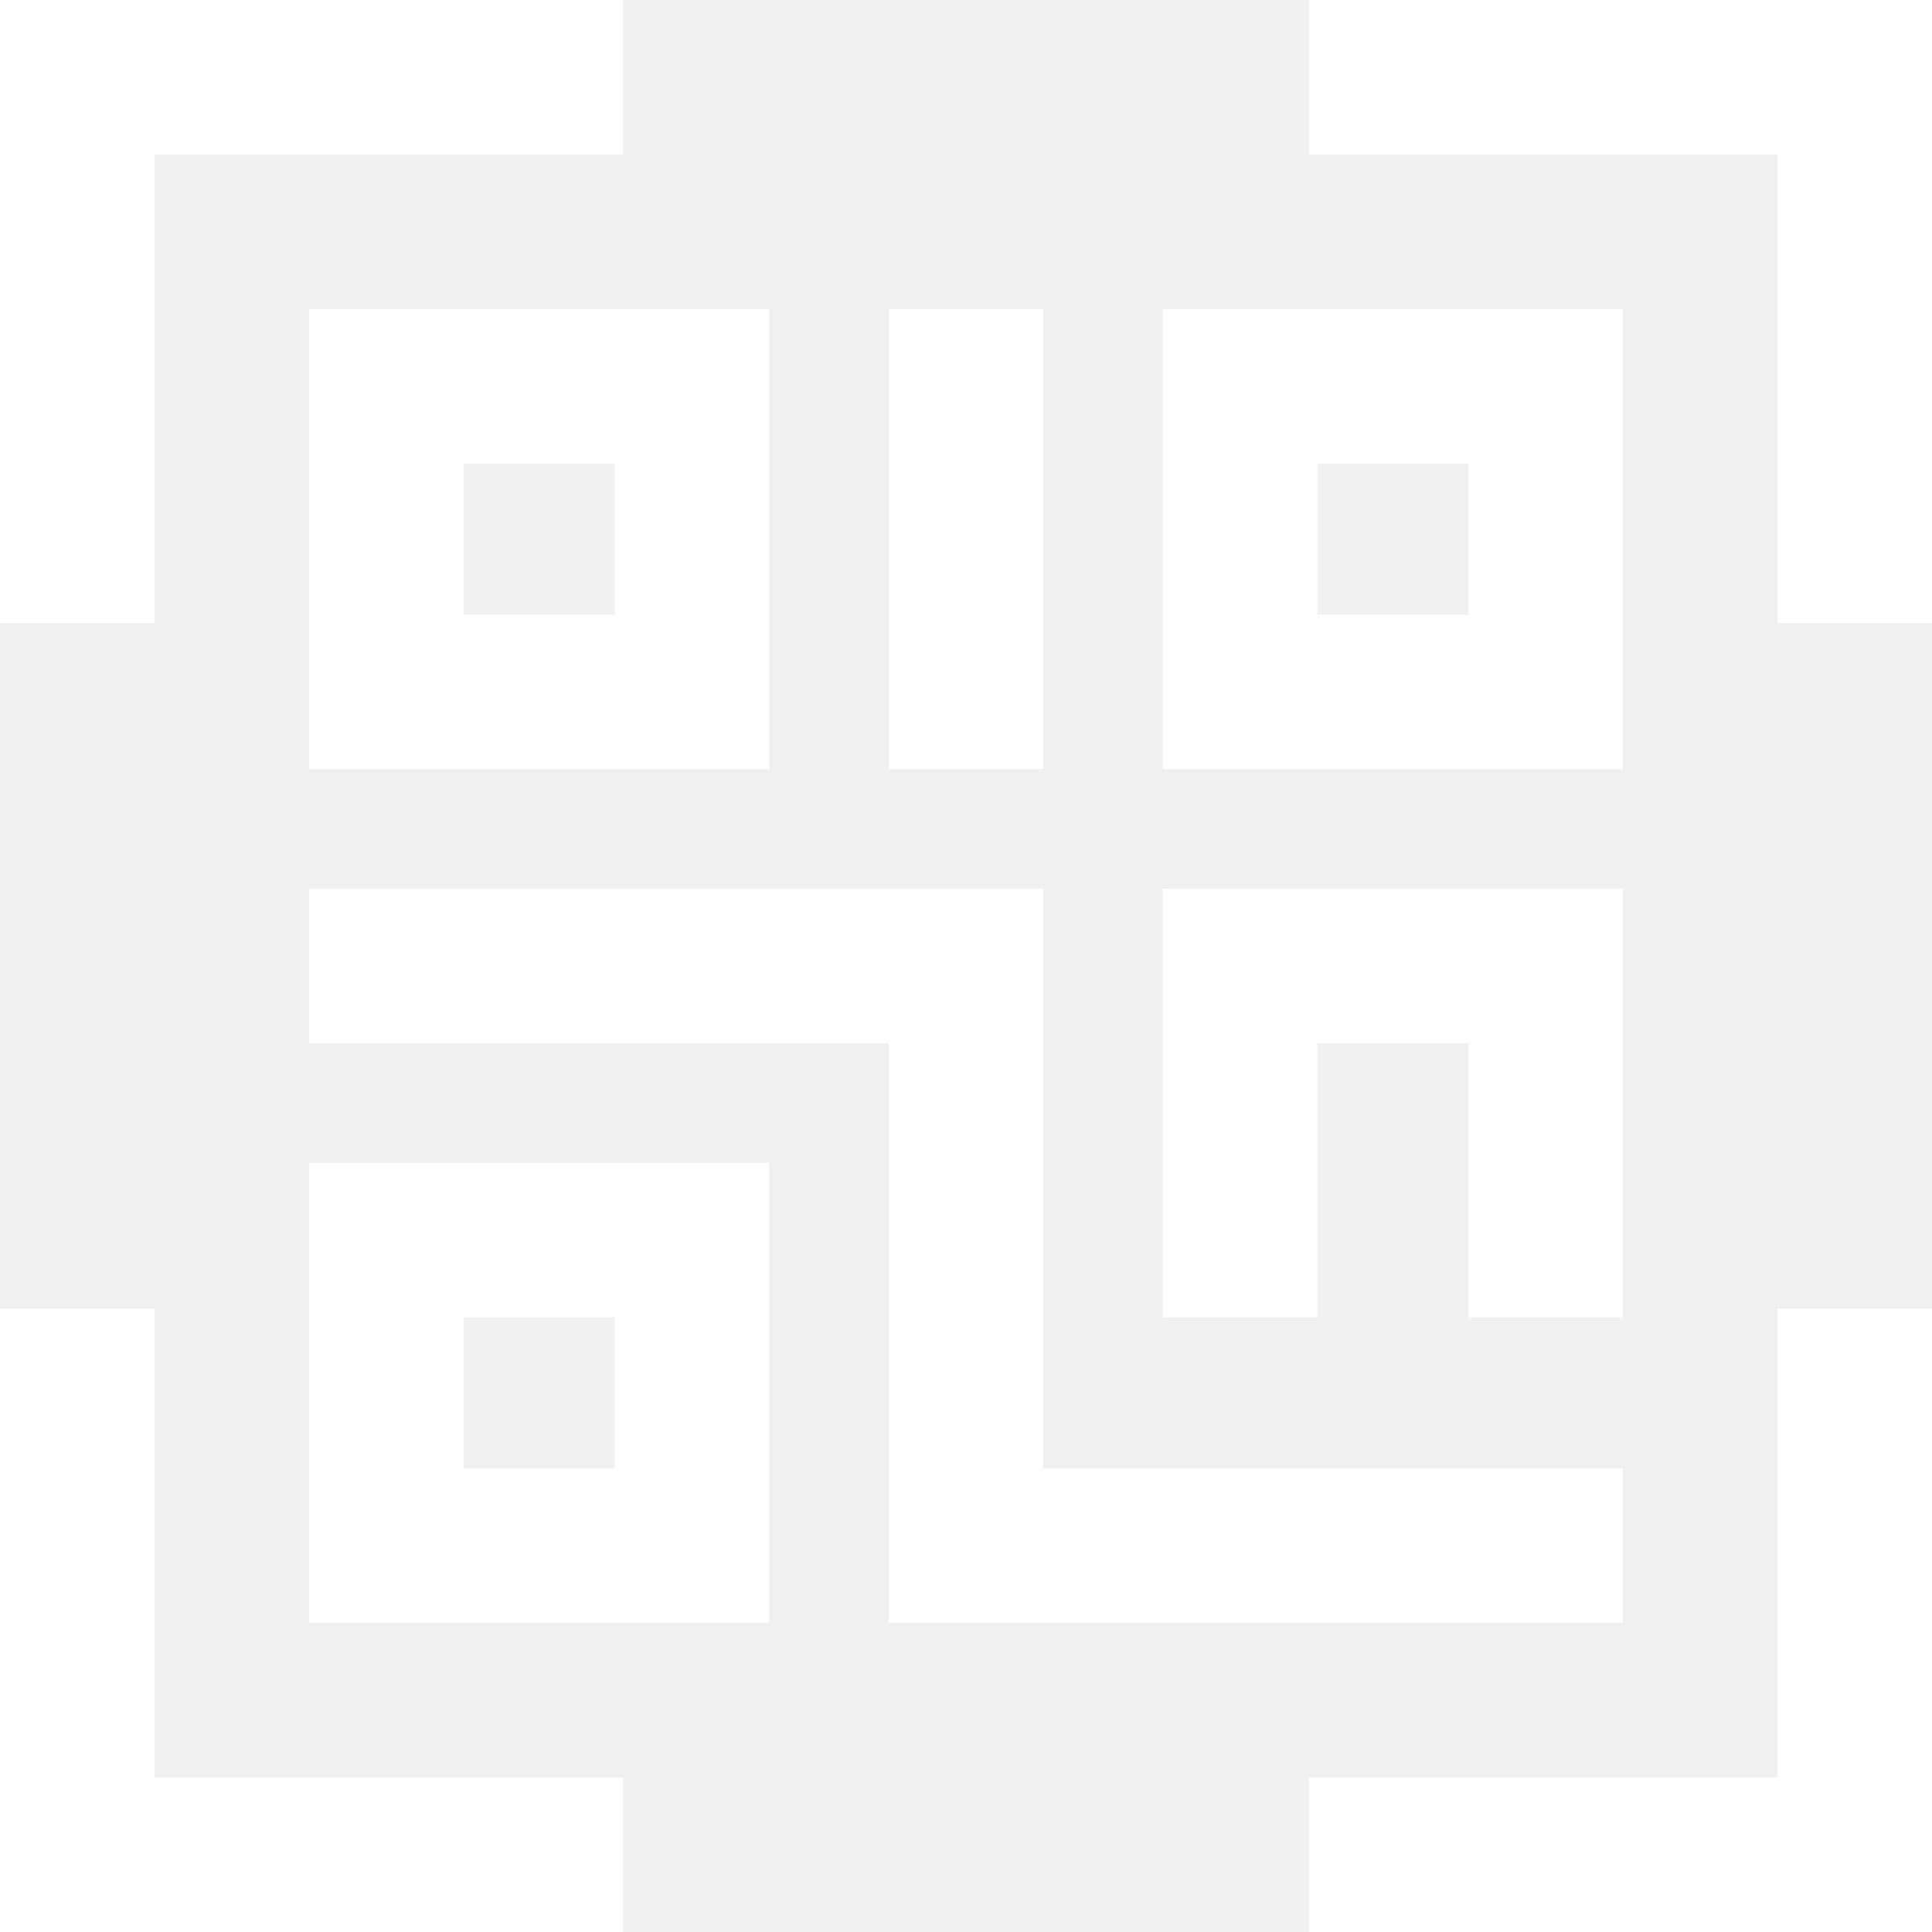
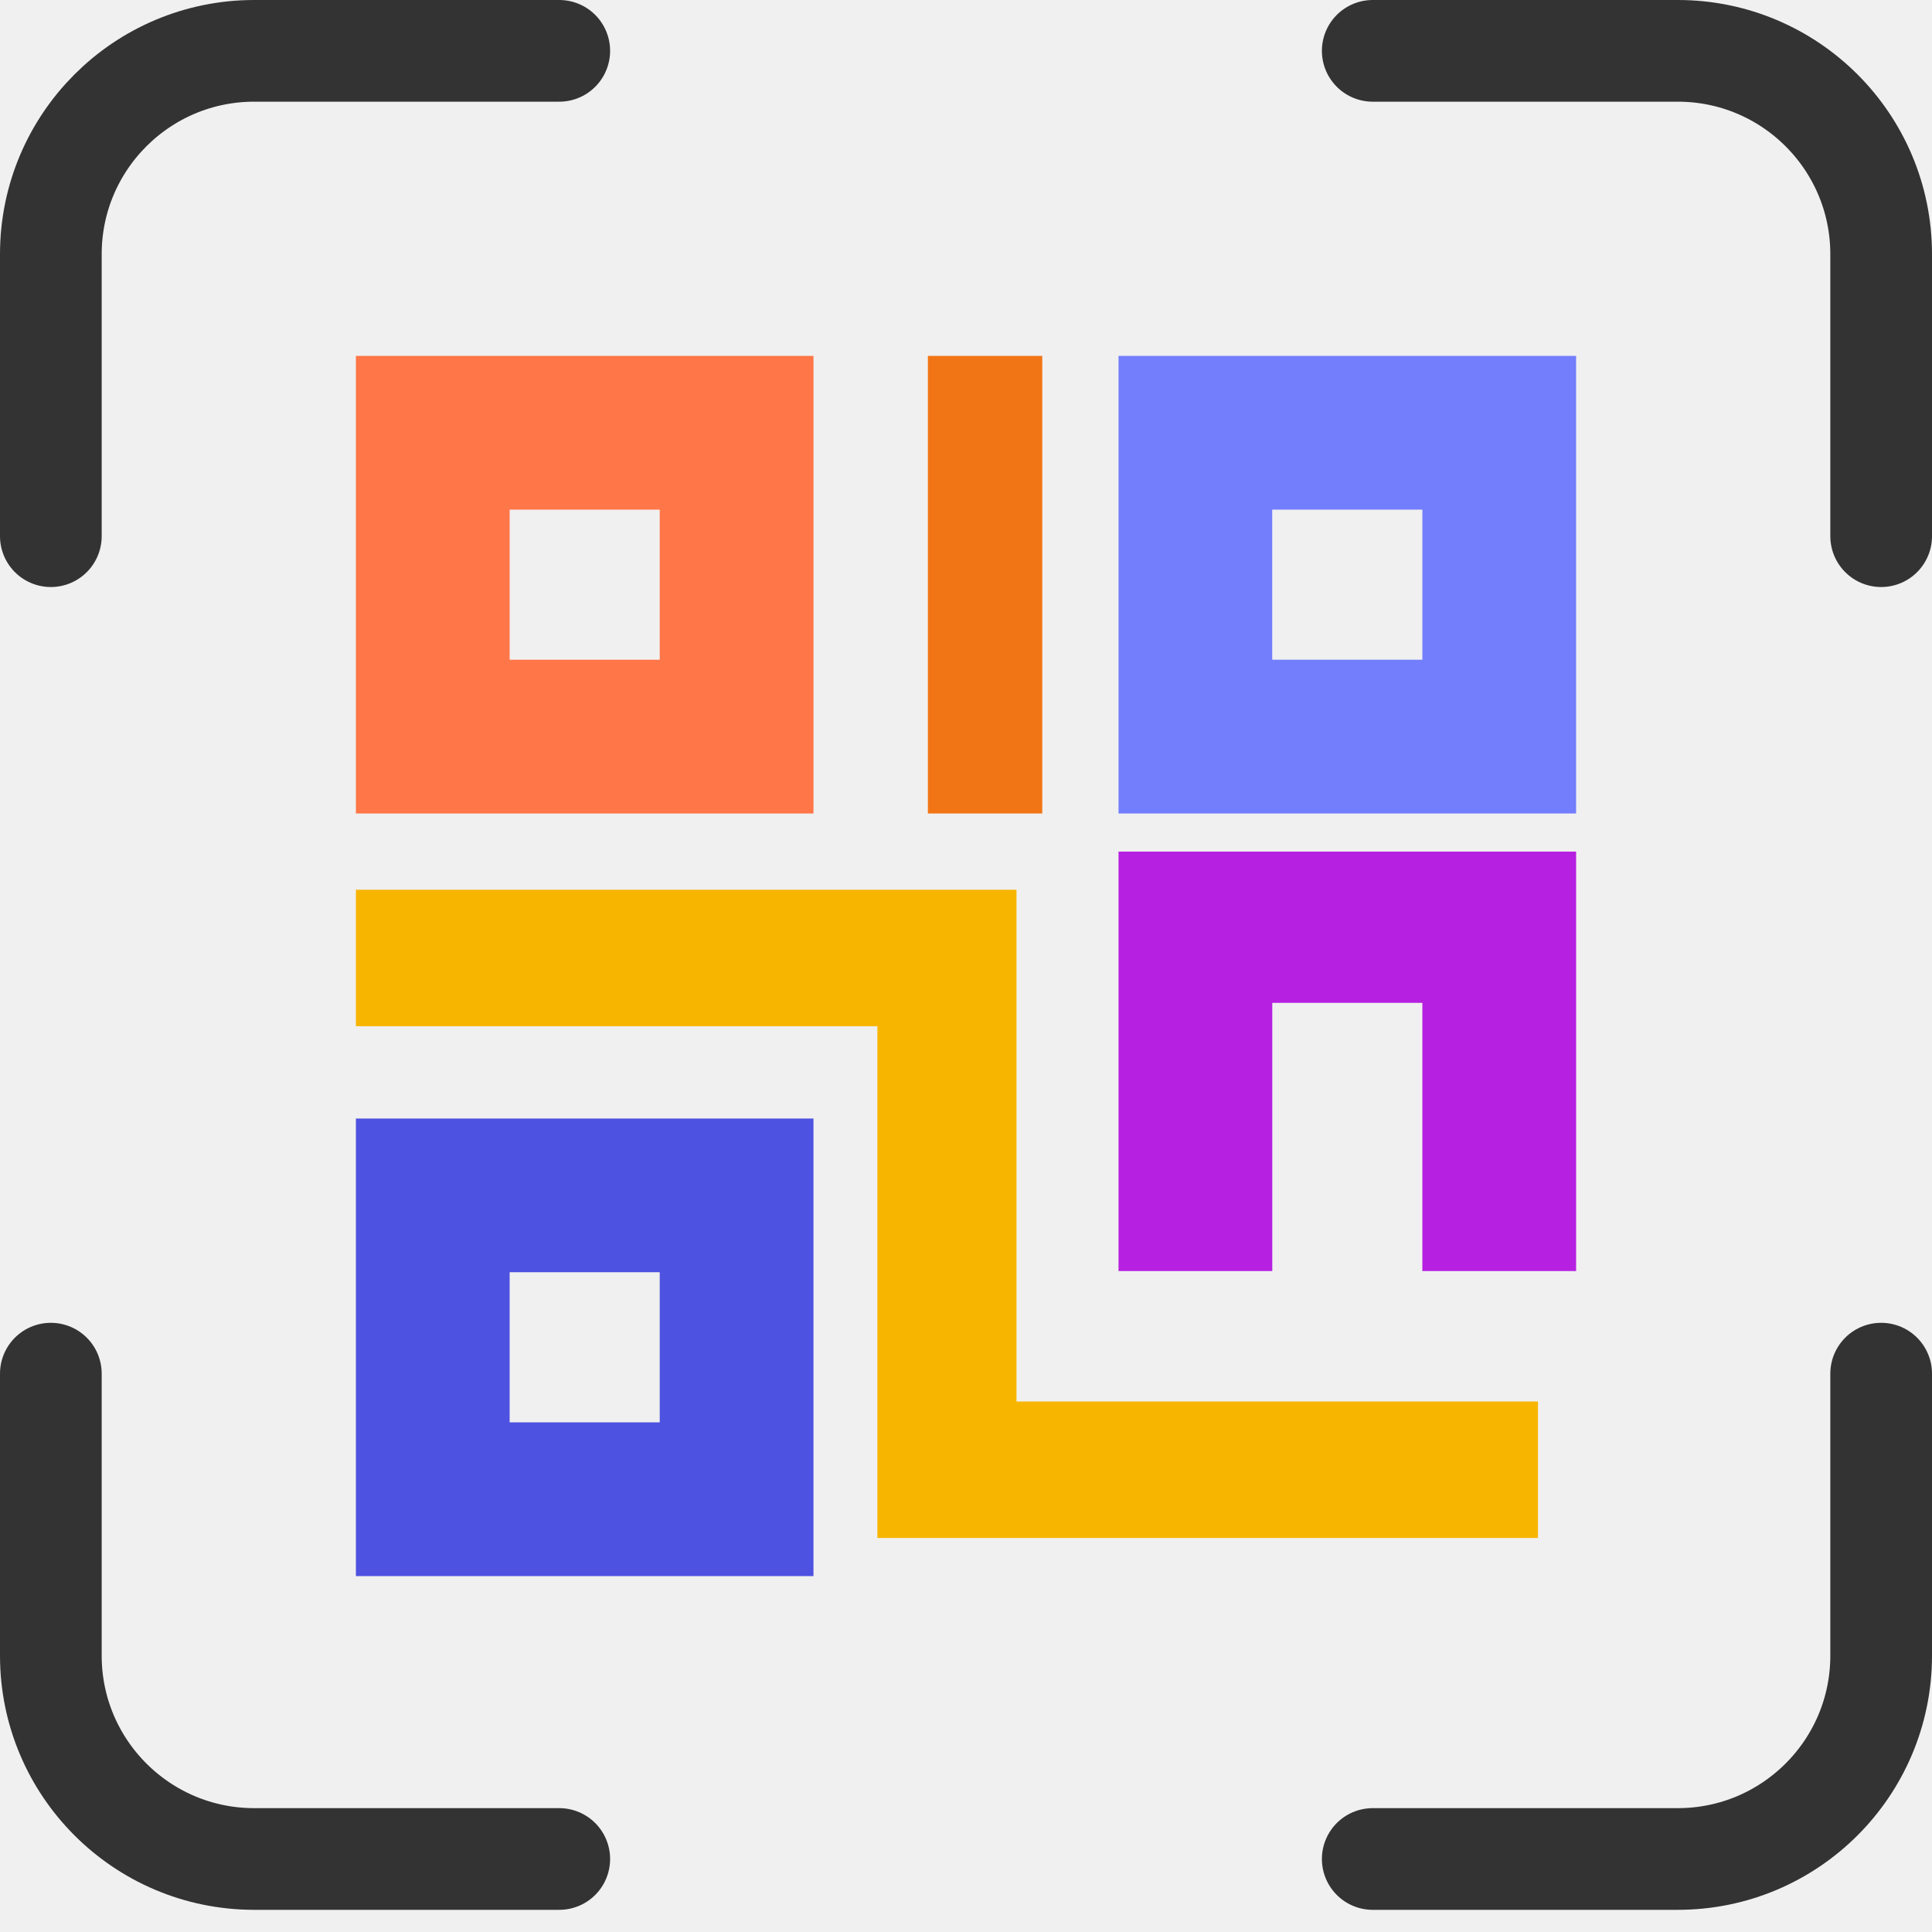
- <svg xmlns="http://www.w3.org/2000/svg" width="28px" height="28px" viewBox="0 0 28 28" version="1.1">
-   <g id="Library" stroke="none" stroke-width="1" fill="none" fill-rule="evenodd">
-     <g id="Library_single_textbook" transform="translate(-166, -784)" fill="#FFFFFF">
-       <g id="QR-code" transform="translate(166, 784)">
-         <g id="QR-Code-Copy">
-           <polygon id="Path" points="2.24 9.034 0 9.034 0 0 9.034 0 9.034 2.24 2.24 2.24" />
-           <polygon id="Path" points="28 28 18.966 28 18.966 25.76 25.76 25.76 25.76 18.966 28 18.966" />
-           <polygon id="Path" points="28 9.034 25.76 9.034 25.76 2.24 18.966 2.24 18.966 0 28 0" />
-           <polygon id="Path" points="9.034 28 0 28 0 18.966 2.24 18.966 2.24 25.76 9.034 25.76" />
-           <polygon id="Path" points="23.52 23.52 12.88 23.52 12.88 15.12 4.48 15.12 4.48 12.88 15.12 12.88 15.12 21.28 23.52 21.28" />
-           <polygon id="Path" points="23.52 19.093 21.28 19.093 21.28 15.12 19.093 15.12 19.093 19.093 16.853 19.093 16.853 12.88 23.52 12.88" />
-           <path d="M11.148,11.148 L4.48,11.148 L4.48,4.48 L11.148,4.48 L11.148,11.148 Z M6.72,8.908 L8.908,8.908 L8.908,6.72 L6.72,6.72 L6.72,8.908 Z" id="Shape" fill-rule="nonzero" />
-           <path d="M23.52,11.148 L16.853,11.148 L16.853,4.48 L23.52,4.48 L23.52,11.148 Z M19.093,8.908 L21.28,8.908 L21.28,6.72 L19.092,6.72 L19.092,8.908 L19.093,8.908 Z" id="Shape" fill-rule="nonzero" />
-           <path d="M11.148,23.52 L4.48,23.52 L4.48,16.853 L11.148,16.853 L11.148,23.52 Z M6.72,21.28 L8.908,21.28 L8.908,19.092 L6.72,19.092 L6.72,21.28 Z" id="Shape" fill-rule="nonzero" />
-           <rect id="Rectangle" x="12.88" y="4.48" width="2.24" height="6.668" />
+ <svg xmlns="http://www.w3.org/2000/svg" width="38px" height="38px" viewBox="0 0 38 38" version="1.1">
+   <g id="Final-layouts" stroke="none" stroke-width="1" fill="none" fill-rule="evenodd">
+     <g id="Home-page-01" transform="translate(-161, -1000)">
+       <g id="Group-5-Copy" transform="translate(0, 985)">
+         <g id="Group-5" transform="translate(162, 16)">
+           <g id="Group-18" stroke="#333333" stroke-linecap="round" stroke-width="2">
+             <path d="M10,-1.16351373e-13 L4,-1.16351373e-13 C1.791,-1.15945561e-13 -2.705415e-16,1.791 0,4 L0,9.546 L0,9.546" id="Path-4" />
+             <path d="M10,26.018 L4,26.018 C1.791,26.018 -2.705415e-16,27.809 0,30.018 L0,35.564 L0,35.564" id="Path-4-Copy-2" transform="translate(5, 30.79096) scale(1, -1) translate(-5, -30.79096) " />
+             <path d="M36,-1.16351373e-13 L30,-1.16351373e-13 C27.791,-1.15945561e-13 26,1.791 26,4 L26,9.546 L26,9.546" id="Path-4-Copy" transform="translate(31, 4.772816) scale(-1, 1) translate(-31, -4.772816) " />
+             <path d="M36,26.018 L30,26.018 C27.791,26.018 26,27.809 26,30.018 L26,35.564 L26,35.564" id="Path-4-Copy-3" transform="translate(31, 30.79096) scale(-1, -1) translate(-31, -30.79096) " />
+           </g>
+           <g id="Group-6-Copy" transform="translate(6, 6)" fill-rule="nonzero">
+             <polygon id="Shape" fill="#F7B500" points="23.25 23.25 10.257 23.25 10.257 13.184 0 13.184 0 10.5 12.993 10.5 12.993 20.566 23.25 20.566" />
+             <polygon id="Shape" fill="#B620E0" points="24 18 20.976 18 20.976 12.725 18.024 12.725 18.024 18 15 18 15 9.75 24 9.75" />
+             <path d="M9,9 L0,9 L0,0 L9,0 L9,9 Z M3.024,5.976 L5.976,5.976 L5.976,3.024 L3.024,3.024 L3.024,5.976 Z" id="Shape" fill="#FF7648" />
+             <path d="M24,9 L15,9 L15,0 L24,0 L24,9 Z M18.024,5.976 L20.976,5.976 L20.976,3.024 L18.023,3.024 L18.023,5.976 L18.024,5.976 Z" id="Shape" fill="#737EFD" />
+             <path d="M9,24 L0,24 L0,15 L9,15 L9,24 Z M3.024,20.976 L5.976,20.976 L5.976,18.023 L3.024,18.023 L3.024,20.976 Z" id="Shape" fill="#4E52E0" />
+             <rect id="Rectangle-path" fill="#F27515" x="11.25" y="0" width="2.25" height="9" />
+           </g>
        </g>
      </g>
    </g>
  </g>
</svg>
